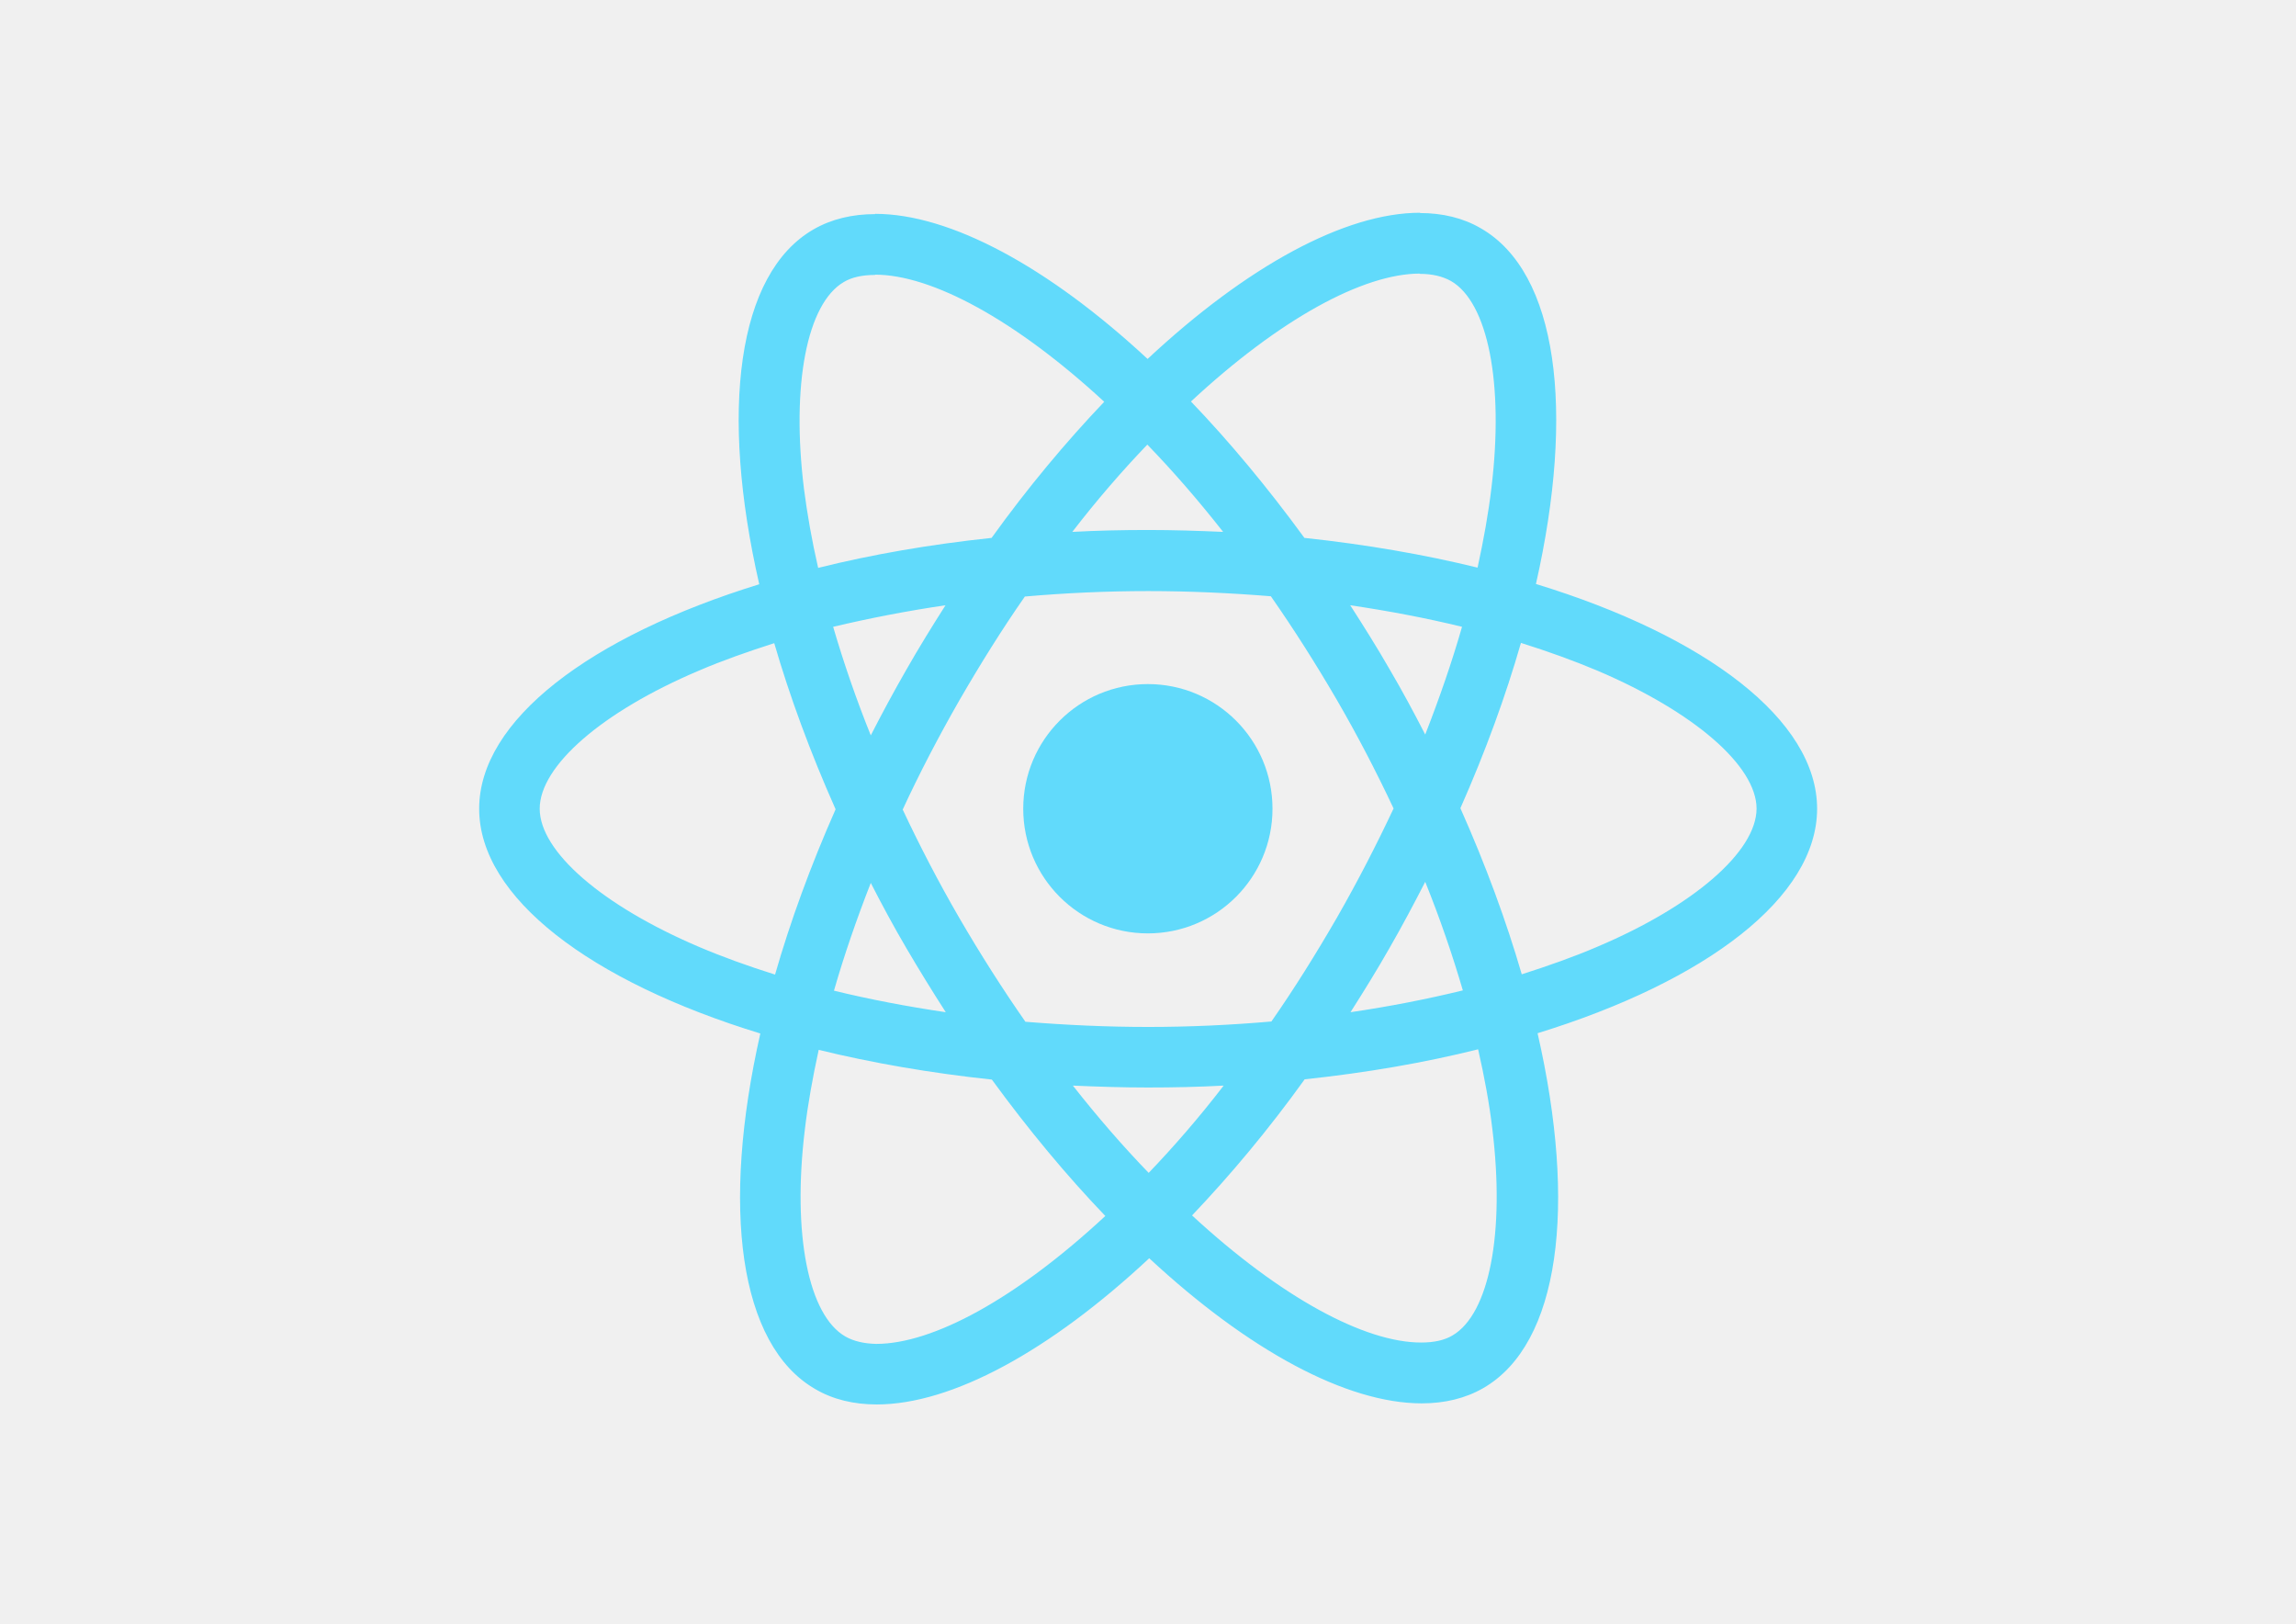
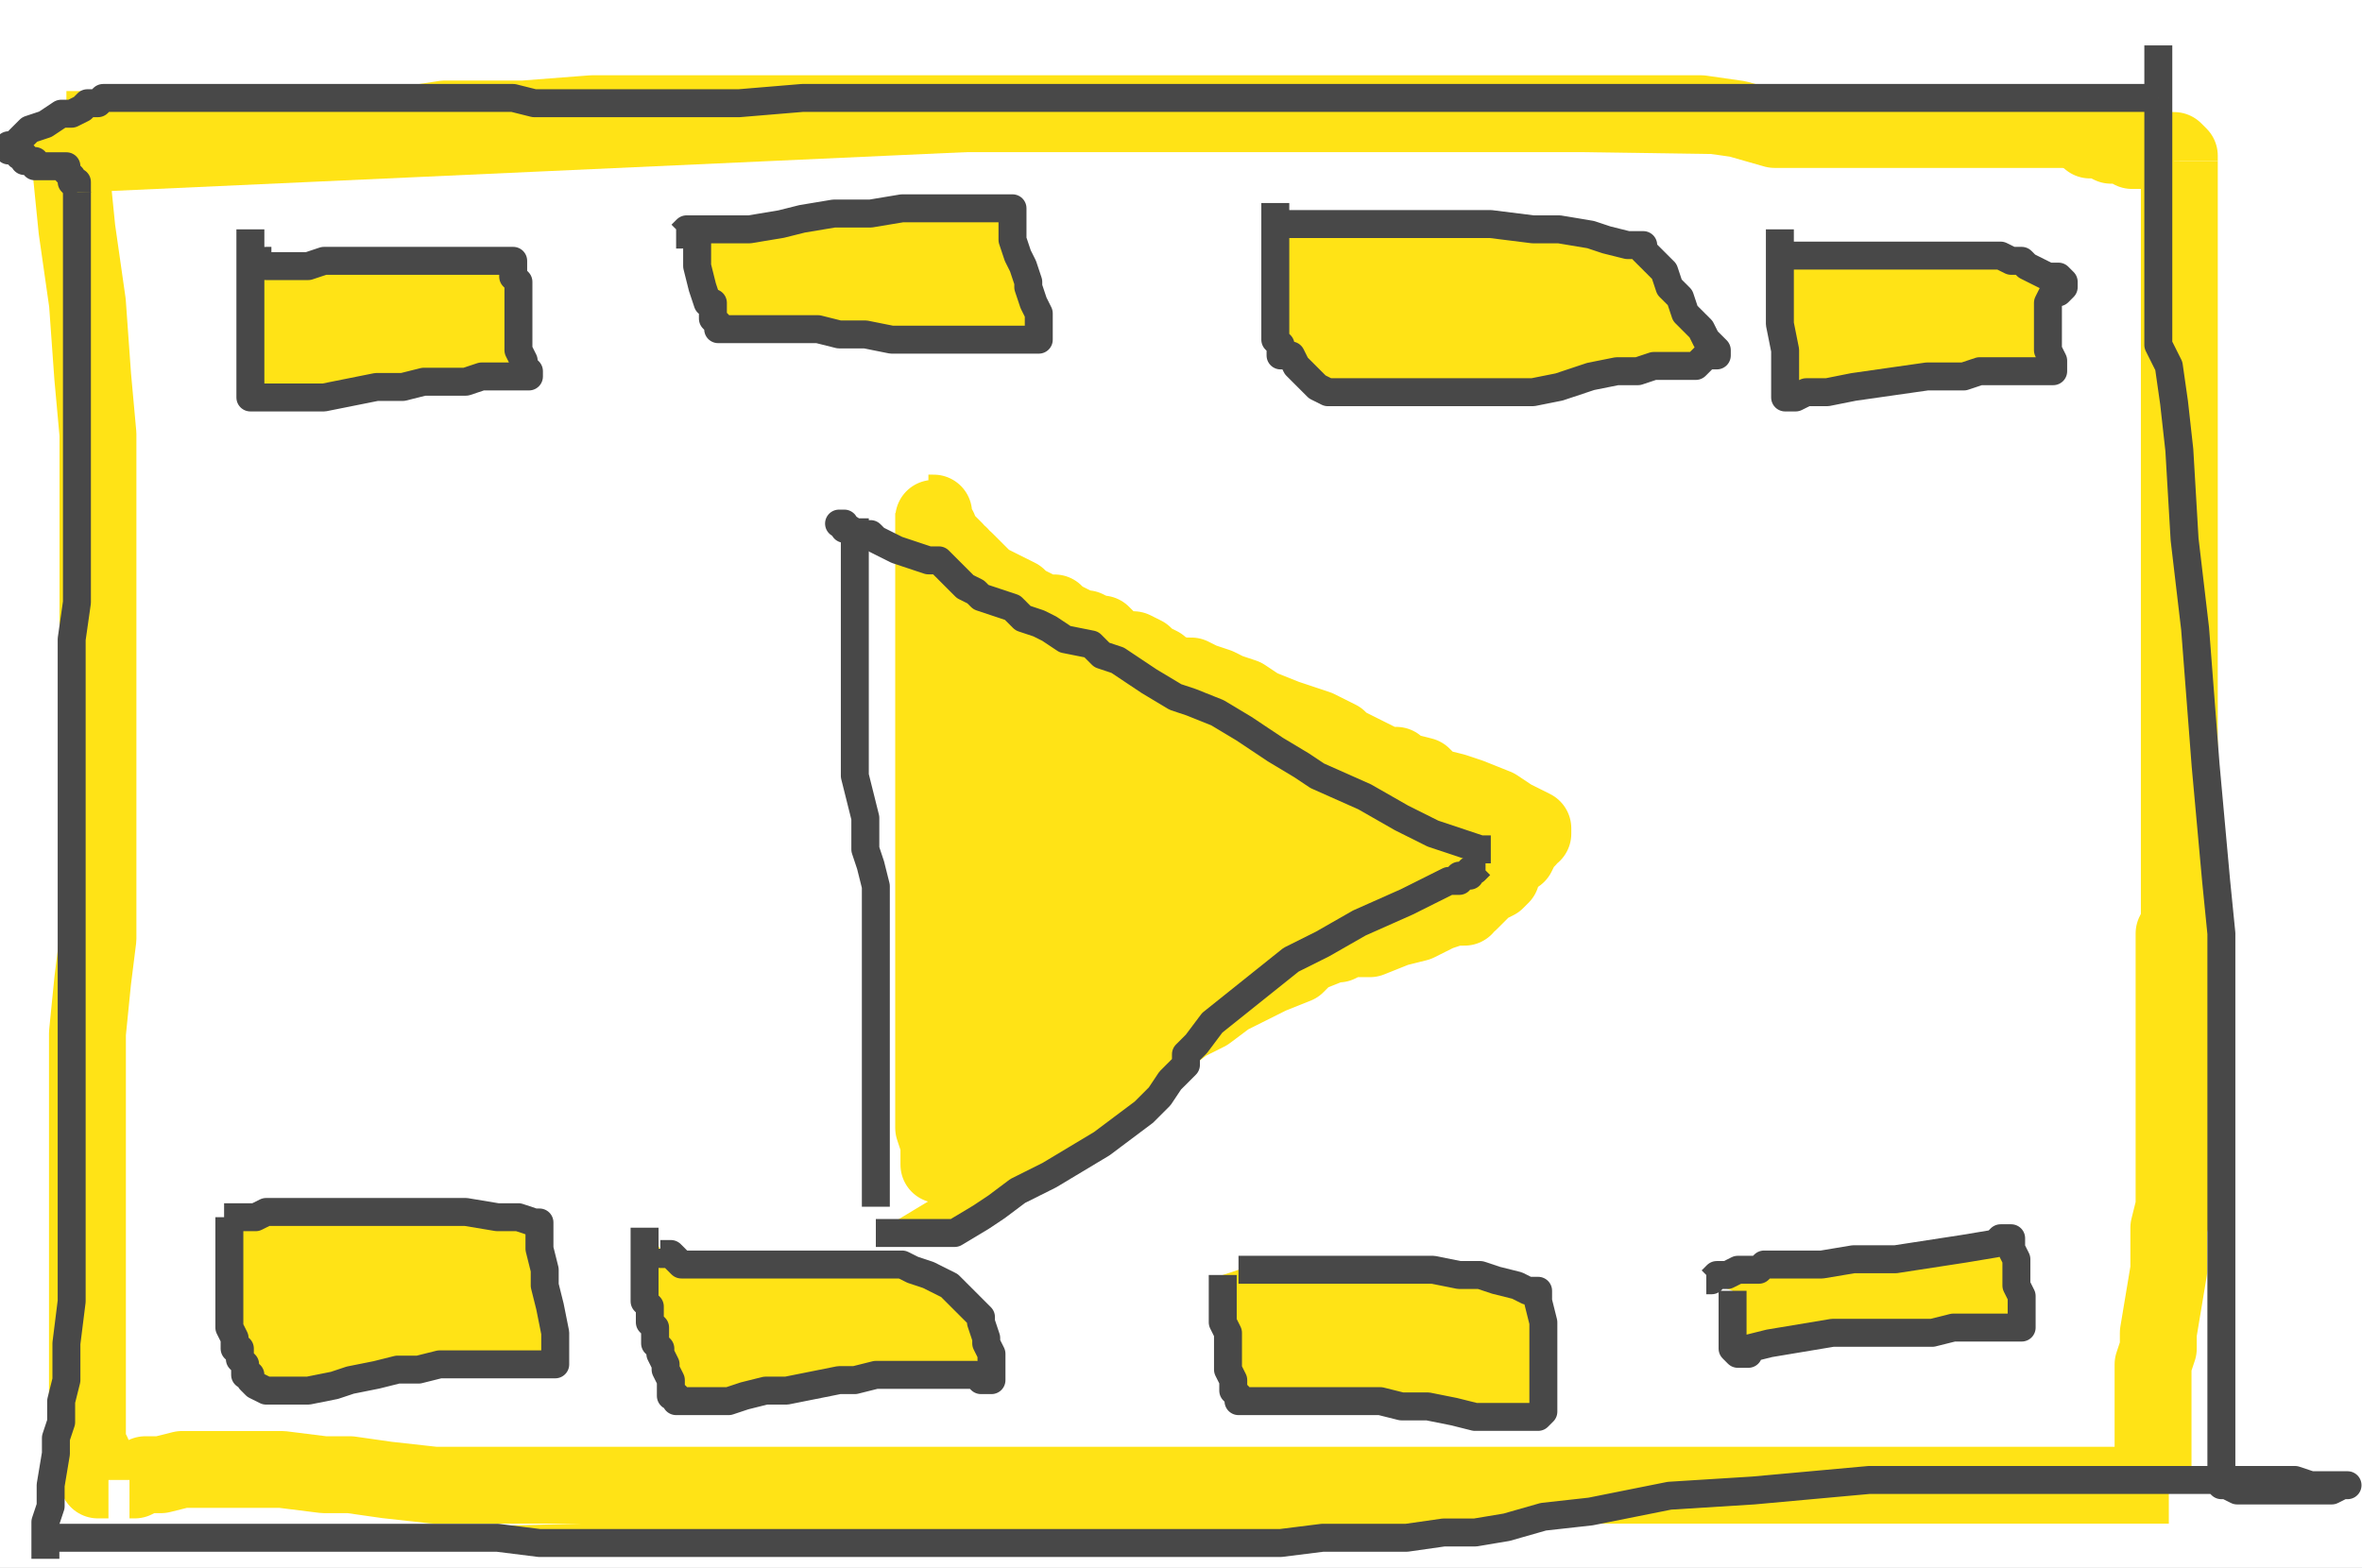
- <svg xmlns="http://www.w3.org/2000/svg" viewBox="0 0 841.9 595.3">
-   <g fill="#61DAFB">
-     <path d="M666.3 296.5c0-32.5-40.7-63.3-103.1-82.4 14.4-63.6 8-114.2-20.2-130.4-6.5-3.8-14.1-5.6-22.4-5.6v22.3c4.6 0 8.3.9 11.4 2.6 13.6 7.8 19.5 37.5 14.9 75.7-1.1 9.4-2.9 19.3-5.1 29.4-19.6-4.8-41-8.5-63.5-10.9-13.5-18.5-27.5-35.3-41.6-50 32.6-30.3 63.2-46.9 84-46.9V78c-27.5 0-63.5 19.6-99.9 53.6-36.4-33.8-72.4-53.2-99.9-53.2v22.3c20.7 0 51.4 16.5 84 46.6-14 14.7-28 31.4-41.3 49.9-22.6 2.4-44 6.1-63.6 11-2.3-10-4-19.7-5.2-29-4.7-38.2 1.1-67.9 14.6-75.8 3-1.8 6.9-2.6 11.5-2.6V78.5c-8.4 0-16 1.8-22.6 5.6-28.1 16.2-34.4 66.7-19.9 130.1-62.2 19.2-102.7 49.9-102.7 82.3 0 32.5 40.7 63.3 103.1 82.4-14.4 63.6-8 114.2 20.2 130.4 6.5 3.8 14.1 5.6 22.5 5.6 27.5 0 63.5-19.6 99.9-53.6 36.4 33.8 72.4 53.2 99.9 53.2 8.4 0 16-1.8 22.6-5.6 28.1-16.2 34.4-66.7 19.9-130.1 62-19.1 102.5-49.9 102.5-82.3zm-130.2-66.7c-3.7 12.9-8.3 26.2-13.5 39.5-4.1-8-8.4-16-13.1-24-4.6-8-9.5-15.8-14.4-23.4 14.2 2.1 27.9 4.7 41 7.9zm-45.8 106.5c-7.8 13.5-15.8 26.3-24.1 38.2-14.9 1.3-30 2-45.2 2-15.1 0-30.2-.7-45-1.9-8.3-11.9-16.4-24.6-24.2-38-7.6-13.1-14.5-26.4-20.8-39.8 6.2-13.4 13.2-26.8 20.7-39.9 7.8-13.5 15.8-26.3 24.1-38.2 14.9-1.3 30-2 45.2-2 15.1 0 30.2.7 45 1.9 8.3 11.9 16.4 24.6 24.2 38 7.6 13.1 14.5 26.4 20.8 39.8-6.3 13.4-13.2 26.8-20.7 39.9zm32.3-13c5.4 13.4 10 26.8 13.8 39.8-13.1 3.2-26.9 5.9-41.2 8 4.9-7.7 9.8-15.6 14.4-23.7 4.6-8 8.9-16.1 13-24.1zM421.2 430c-9.3-9.6-18.6-20.3-27.8-32 9 .4 18.2.7 27.5.7 9.4 0 18.7-.2 27.8-.7-9 11.7-18.3 22.4-27.5 32zm-74.4-58.9c-14.2-2.1-27.9-4.7-41-7.9 3.7-12.9 8.3-26.2 13.5-39.5 4.1 8 8.4 16 13.1 24 4.7 8 9.5 15.8 14.4 23.4zM420.7 163c9.3 9.6 18.6 20.3 27.8 32-9-.4-18.2-.7-27.5-.7-9.4 0-18.7.2-27.8.7 9-11.7 18.3-22.4 27.5-32zm-74 58.9c-4.9 7.7-9.8 15.6-14.4 23.7-4.6 8-8.9 16-13 24-5.4-13.4-10-26.8-13.8-39.8 13.1-3.1 26.9-5.8 41.2-7.9zm-90.5 125.2c-35.4-15.1-58.3-34.9-58.3-50.6 0-15.7 22.9-35.6 58.3-50.6 8.6-3.7 18-7 27.7-10.1 5.7 19.6 13.2 40 22.5 60.9-9.2 20.8-16.6 41.1-22.2 60.6-9.9-3.1-19.3-6.5-28-10.2zM310 490c-13.6-7.8-19.5-37.5-14.9-75.7 1.1-9.4 2.9-19.3 5.1-29.4 19.6 4.8 41 8.5 63.5 10.9 13.5 18.5 27.5 35.3 41.6 50-32.6 30.3-63.2 46.9-84 46.9-4.5-.1-8.3-1-11.3-2.7zm237.2-76.2c4.7 38.2-1.1 67.9-14.6 75.8-3 1.8-6.9 2.6-11.5 2.6-20.7 0-51.4-16.5-84-46.6 14-14.7 28-31.4 41.3-49.9 22.6-2.4 44-6.1 63.6-11 2.3 10.1 4.1 19.8 5.2 29.1zm38.5-66.7c-8.6 3.7-18 7-27.7 10.1-5.7-19.6-13.2-40-22.5-60.9 9.2-20.8 16.6-41.1 22.2-60.6 9.9 3.1 19.3 6.5 28.1 10.2 35.4 15.1 58.3 34.9 58.3 50.6-.1 15.7-23 35.6-58.4 50.6zM320.8 78.4z" />
-     <circle cx="420.9" cy="296.5" r="45.7" />
-     <path d="M520.5 78.1z" />
+ <svg xmlns="http://www.w3.org/2000/svg" width="337.887" height="224.226" style="">
+   <rect id="backgroundrect" width="100%" height="100%" x="0" y="0" fill="#FFFFFF" stroke="none" />
+   <g class="currentLayer" style="">
+     <polyline fill="none" fill-opacity="1" stroke="#ebeb1a" stroke-opacity="1" stroke-width="11" stroke-dasharray="none" stroke-linejoin="round" stroke-linecap="butt" stroke-dashoffset="" fill-rule="nonzero" opacity="1" marker-start="" marker-mid="" marker-end="" id="svg_1" points="169.651,7.248 " style="color: rgb(0, 0, 0);" class="" />
+     <polyline fill="#ffe316" stroke="#ffe316" stroke-width="11" stroke-linejoin="round" stroke-dashoffset="" fill-rule="nonzero" marker-start="" marker-mid="" marker-end="" id="svg_2" points="9.501,18.526 9.501,18.526 13.26,18.526 18.523,18.526 29.801,18.526 40.328,18.526 53.862,18.526 63.636,17.023 74.914,17.023 84.689,16.271 96.719,16.271 103.486,16.271 109.501,16.271 115.516,16.271 121.531,16.271 126.042,16.271 132.809,16.271 140.328,16.271 143.335,16.271 150.102,16.271 159.877,16.271 172.659,16.271 178.674,16.271 184.689,16.271 190.704,16.271 196.719,16.271 202.734,16.271 209.501,16.271 214.012,16.271 219.275,16.271 223.786,16.271 227.546,16.271 228.298,16.271 229.801,16.271 231.305,16.271 233.561,16.271 238.072,16.271 243.335,16.271 248.598,17.023 253.862,18.526 257.621,18.526 262.132,18.526 267.395,18.526 271.907,18.526 275.666,18.526 279.426,18.526 282.433,18.526 286.944,18.526 289.2,18.526 291.456,18.526 293.711,18.526 295.967,18.526 298.223,19.278 298.974,20.03 300.478,20.03 301.982,20.782 302.734,20.782 304.238,20.782 304.989,21.534 305.741,21.534 306.493,21.534 307.997,21.534 309.501,21.534 311.004,21.534 311.756,22.286 311.756,22.286 311.756,23.038 " style="color: rgb(255, 227, 22);" class="" />
+     <polyline fill="#ffe316" stroke="#ffe316" stroke-width="11" stroke-linejoin="round" stroke-dashoffset="" fill-rule="nonzero" marker-start="" marker-mid="" marker-end="" id="svg_3" points="311.756,23.038 311.756,23.038 311.756,26.045 311.756,33.564 311.756,46.346 311.756,60.632 311.756,71.91 311.756,80.18 311.756,84.692 311.756,89.203 311.756,92.962 311.756,96.722 311.756,100.481 311.756,104.241 311.756,108.752 311.756,114.767 311.756,120.03 311.756,123.789 311.756,128.301 311.756,132.06 311.004,133.564 311.004,133.564 311.004,133.564 311.004,135.068 311.004,137.323 311.004,141.083 311.004,145.594 311.004,151.609 311.004,158.376 311.004,162.887 311.004,165.895 311.004,168.902 311.004,171.158 311.004,172.662 310.253,175.669 310.253,178.677 310.253,181.684 309.501,186.195 308.749,190.707 308.749,192.962 307.997,195.218 307.997,197.474 307.997,198.977 307.997,200.481 307.997,201.985 307.997,203.489 307.997,204.241 307.997,205.744 307.997,206.496 307.997,208 307.997,210.256 307.997,210.256 307.997,211.759 307.997,211.759 307.997,212.511 307.997,212.511 " style="color: rgb(255, 227, 22);" class="" />
+     <polyline fill="#ffe316" stroke="#ffe316" stroke-width="11" stroke-linejoin="round" stroke-dashoffset="" fill-rule="nonzero" marker-start="" marker-mid="" marker-end="" id="svg_4" points="310.253,212.511 310.253,212.511 305.741,212.511 296.719,212.511 273.411,212.511 253.862,212.511 220.779,212.511 191.456,212.511 174.914,212.511 153.862,212.511 145.591,212.511 139.576,212.511 133.561,212.511 129.801,212.511 126.042,212.511 122.283,212.511 120.027,212.511 117.771,212.511 117.02,212.511 115.516,212.511 114.012,212.511 111.756,212.511 107.997,212.511 104.989,212.511 101.23,212.511 98.223,212.511 95.967,212.511 95.215,212.511 95.215,212.511 92.959,212.511 89.2,212.511 84.689,212.511 80.177,212.511 74.162,212.511 68.147,212.511 62.132,212.511 55.365,211.759 50.102,211.008 46.343,211.008 40.328,210.256 36.568,210.256 32.057,210.256 28.298,210.256 26.042,210.256 23.035,211.008 20.779,211.008 19.275,211.759 18.523,211.759 18.523,211.759 18.523,211.759 " style="color: rgb(255, 227, 22);" class="" />
+     <polyline fill="#ffe316" stroke="#ffe316" stroke-width="11" stroke-linejoin="round" stroke-dashoffset="" fill-rule="nonzero" marker-start="" marker-mid="" marker-end="" id="svg_5" points="10.253,20.03 10.253,20.03 10.253,25.293 11.005,32.812 12.508,43.338 13.26,53.865 14.012,62.135 14.012,68.902 14.012,74.165 14.012,79.429 14.012,86.195 14.012,92.211 14.012,99.729 14.012,111.759 14.012,120.03 14.012,126.797 14.012,134.316 13.26,140.331 12.508,147.85 12.508,153.865 12.508,160.632 12.508,167.398 12.508,172.662 12.508,178.677 12.508,185.444 12.508,190.707 12.508,195.97 12.508,201.233 12.508,204.241 12.508,206.496 13.26,208 13.26,209.504 13.26,210.256 14.012,211.008 14.012,211.759 14.012,211.759 14.012,211.759 14.764,211.759 14.764,211.759 14.764,211.759 14.764,211.759 15.516,211.759 15.516,211.759 15.516,211.759 " style="color: rgb(255, 227, 22);" class="" />
+     <polyline fill="#ffe316" stroke="#ffe316" stroke-width="11" stroke-linejoin="round" stroke-dashoffset="" fill-rule="nonzero" marker-start="" marker-mid="" marker-end="" id="svg_6" points="133.561,74.917 133.561,74.165 133.561,75.669 133.561,77.173 133.561,77.925 133.561,80.18 133.561,81.684 133.561,82.436 133.561,83.94 133.561,88.451 133.561,91.459 133.561,96.722 133.561,100.481 133.561,104.241 133.561,107.248 133.561,110.256 133.561,112.511 133.561,115.519 133.561,117.774 133.561,120.03 133.561,123.038 133.561,129.053 133.561,132.812 133.561,136.571 133.561,138.827 133.561,138.827 133.561,141.083 133.561,143.338 133.561,147.098 133.561,150.105 133.561,153.113 133.561,154.617 133.561,156.872 133.561,157.624 133.561,159.128 133.561,159.88 133.561,161.383 134.313,163.639 134.313,164.391 134.313,165.895 134.313,166.647 134.313,166.647 134.313,166.647 134.313,166.647 135.065,166.647 135.065,166.647 135.065,166.647 135.065,166.647 135.065,165.895 135.065,165.895 135.817,165.895 135.817,165.895 136.568,165.143 138.824,164.391 139.576,163.639 142.583,162.135 147.095,159.128 150.102,157.624 153.11,156.12 156.869,153.865 160.629,151.609 163.636,150.105 166.644,148.602 169.651,146.346 172.659,144.842 175.666,142.586 178.674,141.083 181.681,139.579 185.441,138.075 186.944,136.571 190.704,135.068 191.456,135.068 192.959,134.316 192.959,134.316 193.711,134.316 193.711,134.316 193.711,134.316 193.711,134.316 194.463,134.316 195.967,134.316 199.726,132.812 202.734,132.06 205.741,130.556 207.997,129.805 208.749,129.805 209.501,129.805 209.501,129.805 209.501,129.805 209.501,129.053 209.501,129.053 210.253,129.053 211.756,127.549 212.508,126.797 214.012,126.045 214.764,125.293 214.764,125.293 214.764,125.293 214.764,124.541 214.764,124.541 214.764,124.541 214.764,124.541 215.516,123.038 216.268,122.286 217.02,122.286 217.771,120.782 218.523,120.03 218.523,119.278 219.275,119.278 219.275,119.278 219.275,118.526 217.771,117.774 216.268,117.023 214.012,115.519 210.253,114.015 207.997,113.263 204.989,112.511 203.486,111.008 200.478,110.256 199.726,109.504 198.223,109.504 196.719,108.752 195.215,108 193.711,107.248 192.207,106.496 191.456,105.744 189.952,104.992 188.448,104.241 186.192,103.489 183.937,102.737 180.177,101.233 177.922,99.729 175.666,98.977 174.162,98.226 171.907,97.474 170.403,96.722 168.899,96.722 166.644,95.97 165.892,95.218 164.388,94.466 163.636,93.714 162.132,92.962 160.629,92.962 159.125,92.211 157.621,90.707 156.869,90.707 155.365,89.955 154.614,89.955 153.11,89.203 151.606,88.451 150.854,87.699 149.35,87.699 147.847,86.947 146.343,86.195 145.591,85.444 144.087,84.692 142.583,83.94 141.08,83.188 140.328,82.436 139.576,81.684 139.576,81.684 138.824,80.932 138.072,80.18 137.32,80.18 137.32,79.429 136.568,79.429 136.568,78.677 135.817,77.925 135.817,77.925 135.065,77.173 135.065,77.173 135.065,77.173 135.065,77.173 134.313,76.421 134.313,76.421 134.313,75.669 133.561,74.917 133.561,74.917 133.561,74.917 133.561,74.165 133.561,73.414 132.809,73.414 " style="color: rgb(255, 227, 22);" class="" />
+     <polyline fill="#ffe316" stroke="#484848" stroke-width="4" stroke-linejoin="round" stroke-dashoffset="" fill-rule="nonzero" marker-start="" marker-mid="" marker-end="" id="svg_7" points="35.817,32.812 35.817,32.812 35.817,34.316 35.817,35.068 35.817,37.323 35.817,38.827 35.817,41.083 35.817,42.586 35.817,44.842 35.817,47.098 35.817,50.105 35.817,52.361 35.817,53.865 35.817,54.617 35.817,55.368 35.817,56.12 35.817,56.12 35.817,56.872 35.817,56.872 36.568,56.872 36.568,56.872 36.568,56.872 39.576,56.872 42.583,56.872 46.343,56.872 50.102,56.12 53.862,55.368 57.621,55.368 60.629,54.617 64.388,54.617 66.644,54.617 68.899,53.865 71.155,53.865 73.411,53.865 74.162,53.865 74.914,53.865 75.666,53.865 75.666,53.865 75.666,53.865 75.666,53.113 75.666,53.113 74.914,52.361 74.914,51.609 74.162,50.105 74.162,48.602 74.162,47.098 74.162,46.346 74.162,45.594 74.162,44.09 74.162,42.586 74.162,41.835 74.162,40.331 73.411,39.579 73.411,38.827 73.411,38.075 73.411,38.075 73.411,37.323 73.411,37.323 72.659,37.323 72.659,37.323 72.659,37.323 71.907,37.323 69.651,37.323 66.644,37.323 64.388,37.323 60.629,37.323 56.869,37.323 53.862,37.323 50.854,37.323 48.598,37.323 46.343,37.323 44.087,38.075 42.583,38.075 41.08,38.075 39.576,38.075 38.824,38.075 38.824,38.075 38.072,38.075 38.072,38.075 38.072,38.075 38.072,38.075 38.072,37.323 38.072,37.323 38.824,37.323 " style="color: rgb(255, 227, 22);" class="" />
+     <polyline fill="#ffe316" stroke="#484848" stroke-width="4" stroke-linejoin="round" stroke-dashoffset="" fill-rule="nonzero" marker-start="" marker-mid="" marker-end="" id="svg_8" points="99.726,33.564 99.726,34.316 99.726,35.82 99.726,38.075 100.478,41.083 100.478,41.083 101.23,43.338 101.982,43.338 101.982,44.842 101.982,45.594 102.734,46.346 102.734,46.346 102.734,46.346 102.734,47.098 103.486,47.098 103.486,47.098 104.238,47.098 104.989,47.098 106.493,47.098 108.749,47.098 113.26,47.098 117.02,47.098 120.027,47.85 123.786,47.85 127.546,48.602 130.553,48.602 133.561,48.602 137.32,48.602 140.328,48.602 143.335,48.602 145.591,48.602 147.095,48.602 148.598,48.602 148.598,48.602 148.598,48.602 148.598,48.602 148.598,47.85 148.598,47.85 148.598,47.098 148.598,47.098 148.598,46.346 148.598,45.594 148.598,44.842 147.847,43.338 147.095,41.083 147.095,40.331 146.343,38.075 145.591,36.571 144.839,34.316 144.839,32.812 144.839,31.308 144.839,30.556 144.839,29.805 144.087,29.805 144.087,29.805 144.087,29.805 143.335,29.805 141.832,29.805 141.08,29.805 136.568,29.805 133.561,29.805 129.05,29.805 124.538,30.556 119.275,30.556 114.764,31.308 111.756,32.06 107.245,32.812 105.741,32.812 104.238,32.812 102.734,32.812 101.23,32.812 99.726,32.812 98.974,32.812 98.223,32.812 97.471,33.564 97.471,33.564 96.719,33.564 " style="color: rgb(255, 227, 22);" class="" />
+     <polyline fill="#ffe316" stroke="#484848" stroke-width="4" stroke-linejoin="round" stroke-dashoffset="" fill-rule="nonzero" marker-start="" marker-mid="" marker-end="" id="svg_9" points="182.433,29.053 182.433,29.053 182.433,29.805 182.433,31.308 182.433,32.812 182.433,35.068 182.433,37.323 182.433,38.827 182.433,39.579 182.433,40.331 182.433,41.083 182.433,41.835 182.433,43.338 182.433,44.09 182.433,44.842 182.433,47.098 182.433,48.602 183.185,49.353 183.185,50.105 183.185,50.105 183.185,50.857 183.937,50.857 183.937,50.857 184.689,50.857 185.441,52.361 186.192,53.113 186.944,53.865 187.696,54.617 188.448,55.368 189.952,56.12 191.456,56.12 193.711,56.12 195.967,56.12 199.726,56.12 201.982,56.12 205.741,56.12 209.501,56.12 213.26,56.12 217.02,56.12 219.275,56.12 223.035,55.368 227.546,53.865 231.305,53.113 234.313,53.113 236.568,52.361 238.072,52.361 239.576,52.361 240.328,52.361 241.08,52.361 241.832,52.361 241.832,52.361 242.583,52.361 243.335,51.609 243.335,51.609 244.087,50.857 244.839,50.857 245.591,50.857 245.591,50.105 244.839,49.353 244.087,48.602 243.335,47.098 242.583,46.346 241.08,44.842 240.328,42.586 238.824,41.083 238.072,38.827 236.568,37.323 235.065,35.82 235.065,35.068 233.561,35.068 232.809,35.068 229.801,34.316 227.546,33.564 223.035,32.812 219.275,32.812 213.26,32.06 209.501,32.06 206.493,32.06 204.238,32.06 201.982,32.06 200.478,32.06 197.471,32.06 195.967,32.06 194.463,32.06 192.959,32.06 190.704,32.06 189.2,32.06 186.944,32.06 186.192,32.06 184.689,32.06 183.185,32.06 182.433,32.06 181.681,32.06 181.681,32.06 181.681,32.06 181.681,32.06 " style="color: rgb(255, 227, 22);" class="" />
+     <polyline fill="#ffe316" stroke="#484848" stroke-width="4" stroke-linejoin="round" stroke-dashoffset="" fill-rule="nonzero" marker-start="" marker-mid="" marker-end="" id="svg_10" points="254.613,32.812 254.613,33.564 254.613,35.82 254.613,38.827 254.613,41.083 254.613,46.346 255.365,50.105 255.365,53.113 255.365,54.617 255.365,56.12 255.365,56.872 255.365,56.872 255.365,56.872 256.117,56.872 256.869,56.872 258.373,56.12 261.38,56.12 265.14,55.368 270.403,54.617 275.666,53.865 280.929,53.865 283.185,53.113 286.944,53.113 288.448,53.113 289.952,53.113 290.704,53.113 291.456,53.113 291.456,53.113 292.208,53.113 292.959,53.113 293.711,53.113 293.711,53.113 293.711,53.113 293.711,53.113 293.711,52.361 293.711,51.609 292.959,50.105 292.959,47.098 292.959,45.594 292.959,44.09 292.959,43.338 293.711,41.835 294.463,41.835 295.215,41.083 295.215,41.083 295.215,40.331 295.215,40.331 295.215,40.331 294.463,39.579 292.959,39.579 291.456,38.827 289.952,38.075 289.2,37.323 287.696,37.323 286.192,36.571 284.689,36.571 280.929,36.571 276.418,36.571 271.155,36.571 266.644,36.571 262.884,36.571 259.877,36.571 258.373,36.571 256.869,36.571 256.117,36.571 254.613,36.571 254.613,36.571 254.613,36.571 " style="color: rgb(255, 227, 22);" class="" />
+     <polyline fill="#ffe316" stroke="#484848" stroke-width="4" stroke-linejoin="round" stroke-dashoffset="" fill-rule="nonzero" marker-start="" marker-mid="" marker-end="" id="svg_11" points="122.283,74.165 122.283,74.917 122.283,76.421 122.283,77.925 122.283,81.684 122.283,83.188 122.283,83.94 122.283,87.699 122.283,89.203 122.283,94.466 122.283,96.722 122.283,99.729 122.283,102.737 122.283,106.496 122.283,111.008 123.035,114.015 123.786,117.023 123.786,121.534 124.538,123.789 125.29,126.797 125.29,129.805 125.29,132.812 125.29,136.571 125.29,138.827 125.29,141.083 125.29,143.338 125.29,145.594 125.29,148.602 125.29,152.361 125.29,155.368 125.29,159.88 125.29,162.887 125.29,165.143 125.29,166.647 125.29,166.647 125.29,167.398 125.29,167.398 125.29,168.15 125.29,168.15 125.29,168.902 125.29,169.654 125.29,170.406 125.29,171.158 125.29,171.91 125.29,172.662 " style="color: rgb(255, 227, 22);" class="" />
+     <polyline fill="#ffe316" stroke="#484848" stroke-width="4" stroke-linejoin="round" stroke-dashoffset="" fill-rule="nonzero" marker-start="" marker-mid="" marker-end="" id="svg_12" points="125.29,176.421 125.29,176.421 126.042,176.421 127.546,176.421 129.05,176.421 130.553,176.421 132.057,176.421 133.561,176.421 135.065,176.421 136.568,176.421 140.328,174.165 142.583,172.662 145.591,170.406 150.102,168.15 153.862,165.895 157.621,163.639 160.629,161.383 163.636,159.128 165.892,156.872 167.395,154.617 168.899,153.113 169.651,152.361 169.651,151.609 169.651,151.609 169.651,150.857 169.651,150.857 169.651,150.857 171.155,149.353 173.41,146.346 177.17,143.338 180.929,140.331 184.689,137.323 189.2,135.068 194.463,132.06 201.23,129.053 204.238,127.549 207.245,126.045 208.749,126.045 208.749,125.293 209.501,125.293 209.501,125.293 210.253,125.293 210.253,124.541 211.004,124.541 211.756,123.789 211.756,123.789 212.508,123.789 " style="color: rgb(255, 227, 22);" class="" />
+     <polyline fill="#ffe316" stroke="#484848" stroke-width="4" stroke-linejoin="round" stroke-dashoffset="" fill-rule="nonzero" marker-start="" marker-mid="" marker-end="" id="svg_13" points="213.26,121.534 212.508,121.534 211.756,121.534 209.501,120.782 204.989,119.278 200.478,117.023 195.215,114.015 188.448,111.008 186.192,109.504 182.433,107.248 180.177,105.744 177.922,104.241 174.162,101.985 170.403,100.481 168.147,99.729 164.388,97.474 162.132,95.97 159.877,94.466 157.621,93.714 156.117,92.211 152.358,91.459 150.102,89.955 148.598,89.203 146.343,88.451 144.839,86.947 142.583,86.195 140.328,85.444 139.576,84.692 138.072,83.94 136.568,82.436 135.817,81.684 134.313,80.18 132.809,80.18 130.553,79.429 128.298,78.677 126.794,77.925 125.29,77.173 124.538,76.421 123.786,76.421 123.035,76.421 122.283,76.421 121.531,75.669 120.779,75.669 120.779,75.669 120.779,74.917 120.027,74.917 120.779,74.917 " style="color: rgb(255, 227, 22);" class="" />
+     <polyline fill="#ffe316" stroke="#484848" stroke-width="4" stroke-linejoin="round" stroke-dashoffset="" fill-rule="nonzero" marker-start="" marker-mid="" marker-end="" id="svg_14" points="32.809,174.165 32.809,174.917 32.809,174.917 32.809,175.669 32.809,176.421 32.809,178.677 32.809,182.436 32.809,184.692 32.809,188.451 32.809,189.955 33.561,191.459 33.561,192.962 34.313,192.962 34.313,194.466 35.065,195.218 35.065,195.97 35.065,196.722 35.817,196.722 35.817,197.474 35.817,197.474 36.568,198.226 36.568,198.226 38.072,198.977 38.824,198.977 40.328,198.977 41.08,198.977 42.583,198.977 44.087,198.977 47.847,198.226 50.102,197.474 53.862,196.722 56.869,195.97 59.877,195.97 62.884,195.218 65.14,195.218 67.395,195.218 68.899,195.218 70.403,195.218 71.907,195.218 73.411,195.218 75.666,195.218 76.418,195.218 77.922,195.218 77.922,195.218 78.674,195.218 78.674,195.218 79.426,195.218 79.426,195.218 79.426,195.218 79.426,193.714 79.426,192.211 79.426,190.707 78.674,186.947 77.922,183.94 77.922,181.684 77.17,178.677 77.17,177.173 77.17,176.421 77.17,176.421 77.17,175.669 77.17,175.669 77.17,175.669 77.17,175.669 77.17,174.917 76.418,174.917 76.418,174.917 74.162,174.165 71.155,174.165 66.644,173.414 62.132,173.414 57.621,173.414 52.358,173.414 49.35,173.414 46.343,173.414 43.335,173.414 40.328,173.414 38.072,173.414 36.568,174.165 35.065,174.165 33.561,174.165 32.809,174.165 32.057,174.165 32.057,174.165 32.057,174.165 " style="color: rgb(255, 227, 22);" class="" />
+     <polyline fill="#ffe316" stroke="#484848" stroke-width="4" stroke-linejoin="round" stroke-dashoffset="" fill-rule="nonzero" marker-start="" marker-mid="" marker-end="" id="svg_15" points="92.207,175.669 92.207,175.669 92.207,176.421 92.207,177.173 92.207,178.677 92.207,180.18 92.207,180.932 92.207,182.436 92.207,183.94 92.207,185.444 92.207,186.195 92.959,186.947 92.959,187.699 92.959,188.451 92.959,189.203 93.711,189.955 93.711,190.707 93.711,191.459 93.711,192.211 94.463,192.962 94.463,193.714 95.215,195.218 95.215,195.97 95.967,197.474 95.967,198.977 95.967,199.729 96.719,199.729 96.719,200.481 97.471,200.481 97.471,200.481 98.974,200.481 99.726,200.481 101.23,200.481 101.982,200.481 104.238,200.481 106.493,199.729 109.501,198.977 112.508,198.977 116.268,198.226 120.027,197.474 122.283,197.474 125.29,196.722 128.298,196.722 129.801,196.722 131.305,196.722 132.057,196.722 133.561,196.722 135.065,196.722 136.568,196.722 138.072,196.722 139.576,196.722 140.328,197.474 141.08,197.474 141.832,197.474 141.832,197.474 141.832,197.474 141.832,197.474 141.832,196.722 141.832,196.722 141.832,196.722 141.832,195.97 141.832,195.218 141.832,193.714 141.08,192.211 141.08,191.459 140.328,189.203 140.328,189.203 140.328,189.203 140.328,188.451 140.328,188.451 140.328,188.451 140.328,188.451 139.576,187.699 138.824,186.947 138.072,186.195 135.817,183.94 132.809,182.436 130.553,181.684 129.05,180.932 126.794,180.932 124.538,180.932 122.283,180.932 120.027,180.932 117.771,180.932 115.516,180.932 114.012,180.932 111.004,180.932 107.997,180.932 105.741,180.932 102.734,180.932 100.478,180.932 98.974,180.932 98.223,180.932 97.471,180.932 96.719,180.18 96.719,180.18 96.719,180.18 95.967,179.429 95.215,179.429 95.215,179.429 94.463,179.429 94.463,178.677 94.463,178.677 94.463,178.677 94.463,178.677 " style="color: rgb(255, 227, 22);" class="" />
+     <polyline fill="#ffe316" stroke="#484848" stroke-width="4" stroke-linejoin="round" stroke-dashoffset="" fill-rule="nonzero" marker-start="" marker-mid="" marker-end="" id="svg_16" points="174.914,182.436 174.914,183.188 174.914,183.188 174.914,183.188 174.914,183.94 174.914,185.444 174.914,186.195 174.914,186.947 174.914,189.203 175.666,190.707 175.666,192.962 175.666,194.466 175.666,195.97 176.418,197.474 176.418,197.474 176.418,198.226 176.418,198.977 177.17,199.729 177.17,199.729 177.17,200.481 177.922,200.481 177.922,200.481 178.674,200.481 178.674,200.481 180.177,200.481 182.433,200.481 184.689,200.481 187.696,200.481 189.952,200.481 193.711,200.481 197.471,200.481 200.478,201.233 204.238,201.233 207.997,201.985 211.004,202.737 213.26,202.737 214.764,202.737 215.516,202.737 215.516,202.737 216.268,202.737 216.268,202.737 216.268,202.737 217.02,202.737 218.523,202.737 219.275,202.737 220.027,202.737 220.027,202.737 220.779,201.985 220.779,201.233 220.779,199.729 220.779,196.722 220.779,193.714 220.779,192.962 220.779,192.211 220.779,191.459 220.779,191.459 220.779,191.459 220.779,190.707 220.779,189.955 220.779,189.203 220.027,186.195 220.027,185.444 220.027,184.692 219.275,184.692 219.275,184.692 218.523,184.692 217.02,183.94 214.012,183.188 211.756,182.436 208.749,182.436 204.989,181.684 201.23,181.684 194.463,181.684 189.952,181.684 186.944,181.684 183.937,181.684 182.433,181.684 180.929,181.684 180.177,181.684 179.426,181.684 178.674,181.684 178.674,181.684 177.922,181.684 177.922,181.684 177.17,181.684 " style="color: rgb(255, 227, 22);" class="" />
+     <polyline fill="#ffe316" stroke="#484848" stroke-width="4" stroke-linejoin="round" stroke-dashoffset="" fill-rule="nonzero" marker-start="" marker-mid="" marker-end="" id="svg_17" points="247.847,184.692 247.847,185.444 247.847,185.444 247.847,188.451 247.847,189.203 247.847,191.459 247.847,192.211 247.847,192.962 248.598,193.714 248.598,193.714 248.598,193.714 249.35,193.714 249.35,193.714 250.102,193.714 250.102,192.962 253.11,192.211 257.621,191.459 262.132,190.707 265.892,190.707 270.403,190.707 273.411,190.707 276.418,190.707 279.426,189.955 281.681,189.955 283.937,189.955 285.441,189.955 286.944,189.955 287.696,189.955 287.696,189.955 288.448,189.955 289.2,189.955 289.2,189.955 289.2,189.203 289.2,189.203 289.2,188.451 289.2,185.444 288.448,183.94 288.448,180.18 287.696,178.677 287.696,177.925 287.696,177.173 286.944,177.173 286.192,177.173 285.441,177.925 280.929,178.677 271.155,180.18 265.14,180.18 260.629,180.932 257.621,180.932 254.613,180.932 253.862,180.932 253.11,180.932 252.358,180.932 251.606,181.684 250.854,181.684 249.35,181.684 248.598,181.684 247.095,182.436 245.591,182.436 244.839,183.188 244.087,183.188 244.087,183.188 244.087,183.188 " style="color: rgb(255, 227, 22);" class="" />
+     <polyline fill="#ffe316" stroke="#484848" stroke-width="4" stroke-linejoin="round" stroke-dashoffset="" fill-rule="nonzero" marker-start="" marker-mid="" marker-end="" id="svg_18" points="11.005,23.789 11.005,24.541 11.005,30.556 11.005,34.316 11.005,38.075 11.005,41.835 11.005,44.842 11.005,49.353 11.005,53.865 11.005,64.391 11.005,71.91 11.005,80.18 11.005,86.195 10.253,91.459 10.253,97.474 10.253,105.744 10.253,114.767 10.253,125.293 10.253,135.068 10.253,141.835 10.253,141.835 10.253,144.09 10.253,145.594 10.253,153.113 10.253,157.624 10.253,167.398 10.253,176.421 10.253,186.195 9.501,192.211 9.501,197.474 8.749,200.481 8.749,201.985 8.749,203.489 7.997,205.744 7.997,208 7.245,212.511 7.245,215.519 6.493,217.774 6.493,220.03 6.493,221.534 6.493,222.286 6.493,223.038 " style="color: rgb(255, 227, 22);" class="" />
+     <polyline fill="#ffe316" stroke="#484848" stroke-width="4" stroke-linejoin="round" stroke-dashoffset="" fill-rule="nonzero" marker-start="" marker-mid="" marker-end="" id="svg_19" points="7.245,220.03 7.997,220.03 9.501,220.03 14.764,220.03 23.035,220.03 29.801,220.03 38.072,220.03 44.087,220.03 47.847,220.03 48.598,220.03 50.854,220.03 53.11,220.03 56.869,220.03 60.629,220.03 65.892,220.03 71.155,220.03 77.17,220.782 86.192,220.782 88.448,220.782 94.463,220.782 98.974,220.782 104.238,220.782 109.501,220.782 116.268,220.782 124.538,220.782 135.065,220.782 139.576,220.782 143.335,220.782 145.591,220.782 147.095,220.782 151.606,220.782 156.869,220.782 164.388,220.782 171.155,220.782 177.17,220.782 183.185,220.782 189.2,220.03 194.463,220.03 201.23,220.03 206.493,219.278 211.004,219.278 215.516,218.526 220.779,217.023 227.546,216.271 238.824,214.015 250.854,213.263 267.395,211.759 285.441,211.759 295.967,211.759 304.238,211.759 311.756,211.759 320.027,211.759 323.035,211.759 326.042,211.759 328.298,211.759 330.553,212.511 331.305,212.511 332.809,212.511 334.313,212.511 335.065,212.511 335.065,212.511 335.817,212.511 335.065,212.511 335.065,212.511 333.561,213.263 332.809,213.263 332.057,213.263 331.305,213.263 329.05,213.263 326.042,213.263 323.035,213.263 320.027,213.263 318.523,212.511 317.771,212.511 317.02,211.759 " style="color: rgb(255, 227, 22);" class="" />
+     <polyline fill="#ffe316" stroke="#484848" stroke-width="4" stroke-linejoin="round" stroke-dashoffset="" fill-rule="nonzero" marker-start="" marker-mid="" marker-end="" id="svg_20" points="317.771,211.759 317.771,211.008 317.771,208.752 317.771,199.729 317.771,176.421 317.771,159.88 317.771,150.105 317.771,145.594 317.771,141.835 317.771,141.083 317.771,138.827 317.771,133.564 317.02,126.045 315.516,109.504 314.012,89.955 312.508,77.173 311.756,64.391 311.004,57.624 310.253,52.361 308.749,49.353 308.749,48.602 308.749,48.602 308.749,44.842 308.749,39.579 308.749,32.06 308.749,22.286 308.749,15.519 308.749,8 308.749,6.496 308.749,6.496 " style="color: rgb(255, 227, 22);" class="" />
+     <polyline fill="#ffe316" stroke="#484848" stroke-width="4" stroke-linejoin="round" stroke-dashoffset="" fill-rule="nonzero" marker-start="" marker-mid="" marker-end="" id="svg_21" points="308.749,14.015 305.741,14.015 294.463,14.015 283.185,14.015 261.38,14.015 250.854,14.015 246.343,14.015 239.576,14.015 235.817,14.015 232.057,14.015 229.801,14.015 228.298,14.015 224.538,14.015 223.035,14.015 220.027,14.015 216.268,14.015 212.508,14.015 208.749,14.015 203.486,14.015 200.478,14.015 198.223,14.015 193.711,14.015 188.448,14.015 173.41,14.015 159.877,14.015 146.343,14.015 135.817,14.015 128.298,14.015 121.531,14.015 114.764,14.015 105.741,14.767 98.974,14.767 92.959,14.767 86.944,14.767 81.681,14.767 76.418,14.767 73.411,14.015 68.899,14.015 65.14,14.015 59.877,14.015 55.365,14.015 50.102,14.015 46.343,14.015 38.072,14.015 33.561,14.015 30.553,14.015 26.794,14.015 23.035,14.015 20.027,14.015 17.771,14.015 16.268,14.015 14.764,14.015 14.012,14.767 12.508,14.767 11.756,15.519 10.253,16.271 8.749,16.271 6.493,17.774 4.238,18.526 2.734,20.03 1.982,20.782 1.23,20.782 1.23,20.782 1.23,21.534 1.23,21.534 1.23,21.534 1.982,21.534 2.734,21.534 2.734,22.286 3.486,22.286 3.486,23.038 4.238,23.038 4.989,23.038 4.989,23.789 5.741,23.789 5.741,23.789 5.741,23.789 6.493,23.789 6.493,23.789 7.245,23.789 7.245,23.789 7.997,23.789 8.749,23.789 9.501,23.789 9.501,24.541 10.253,25.293 10.253,26.045 11.005,26.045 11.005,26.797 11.005,27.549 " style="color: rgb(255, 227, 22);" class="" />
  </g>
</svg>
